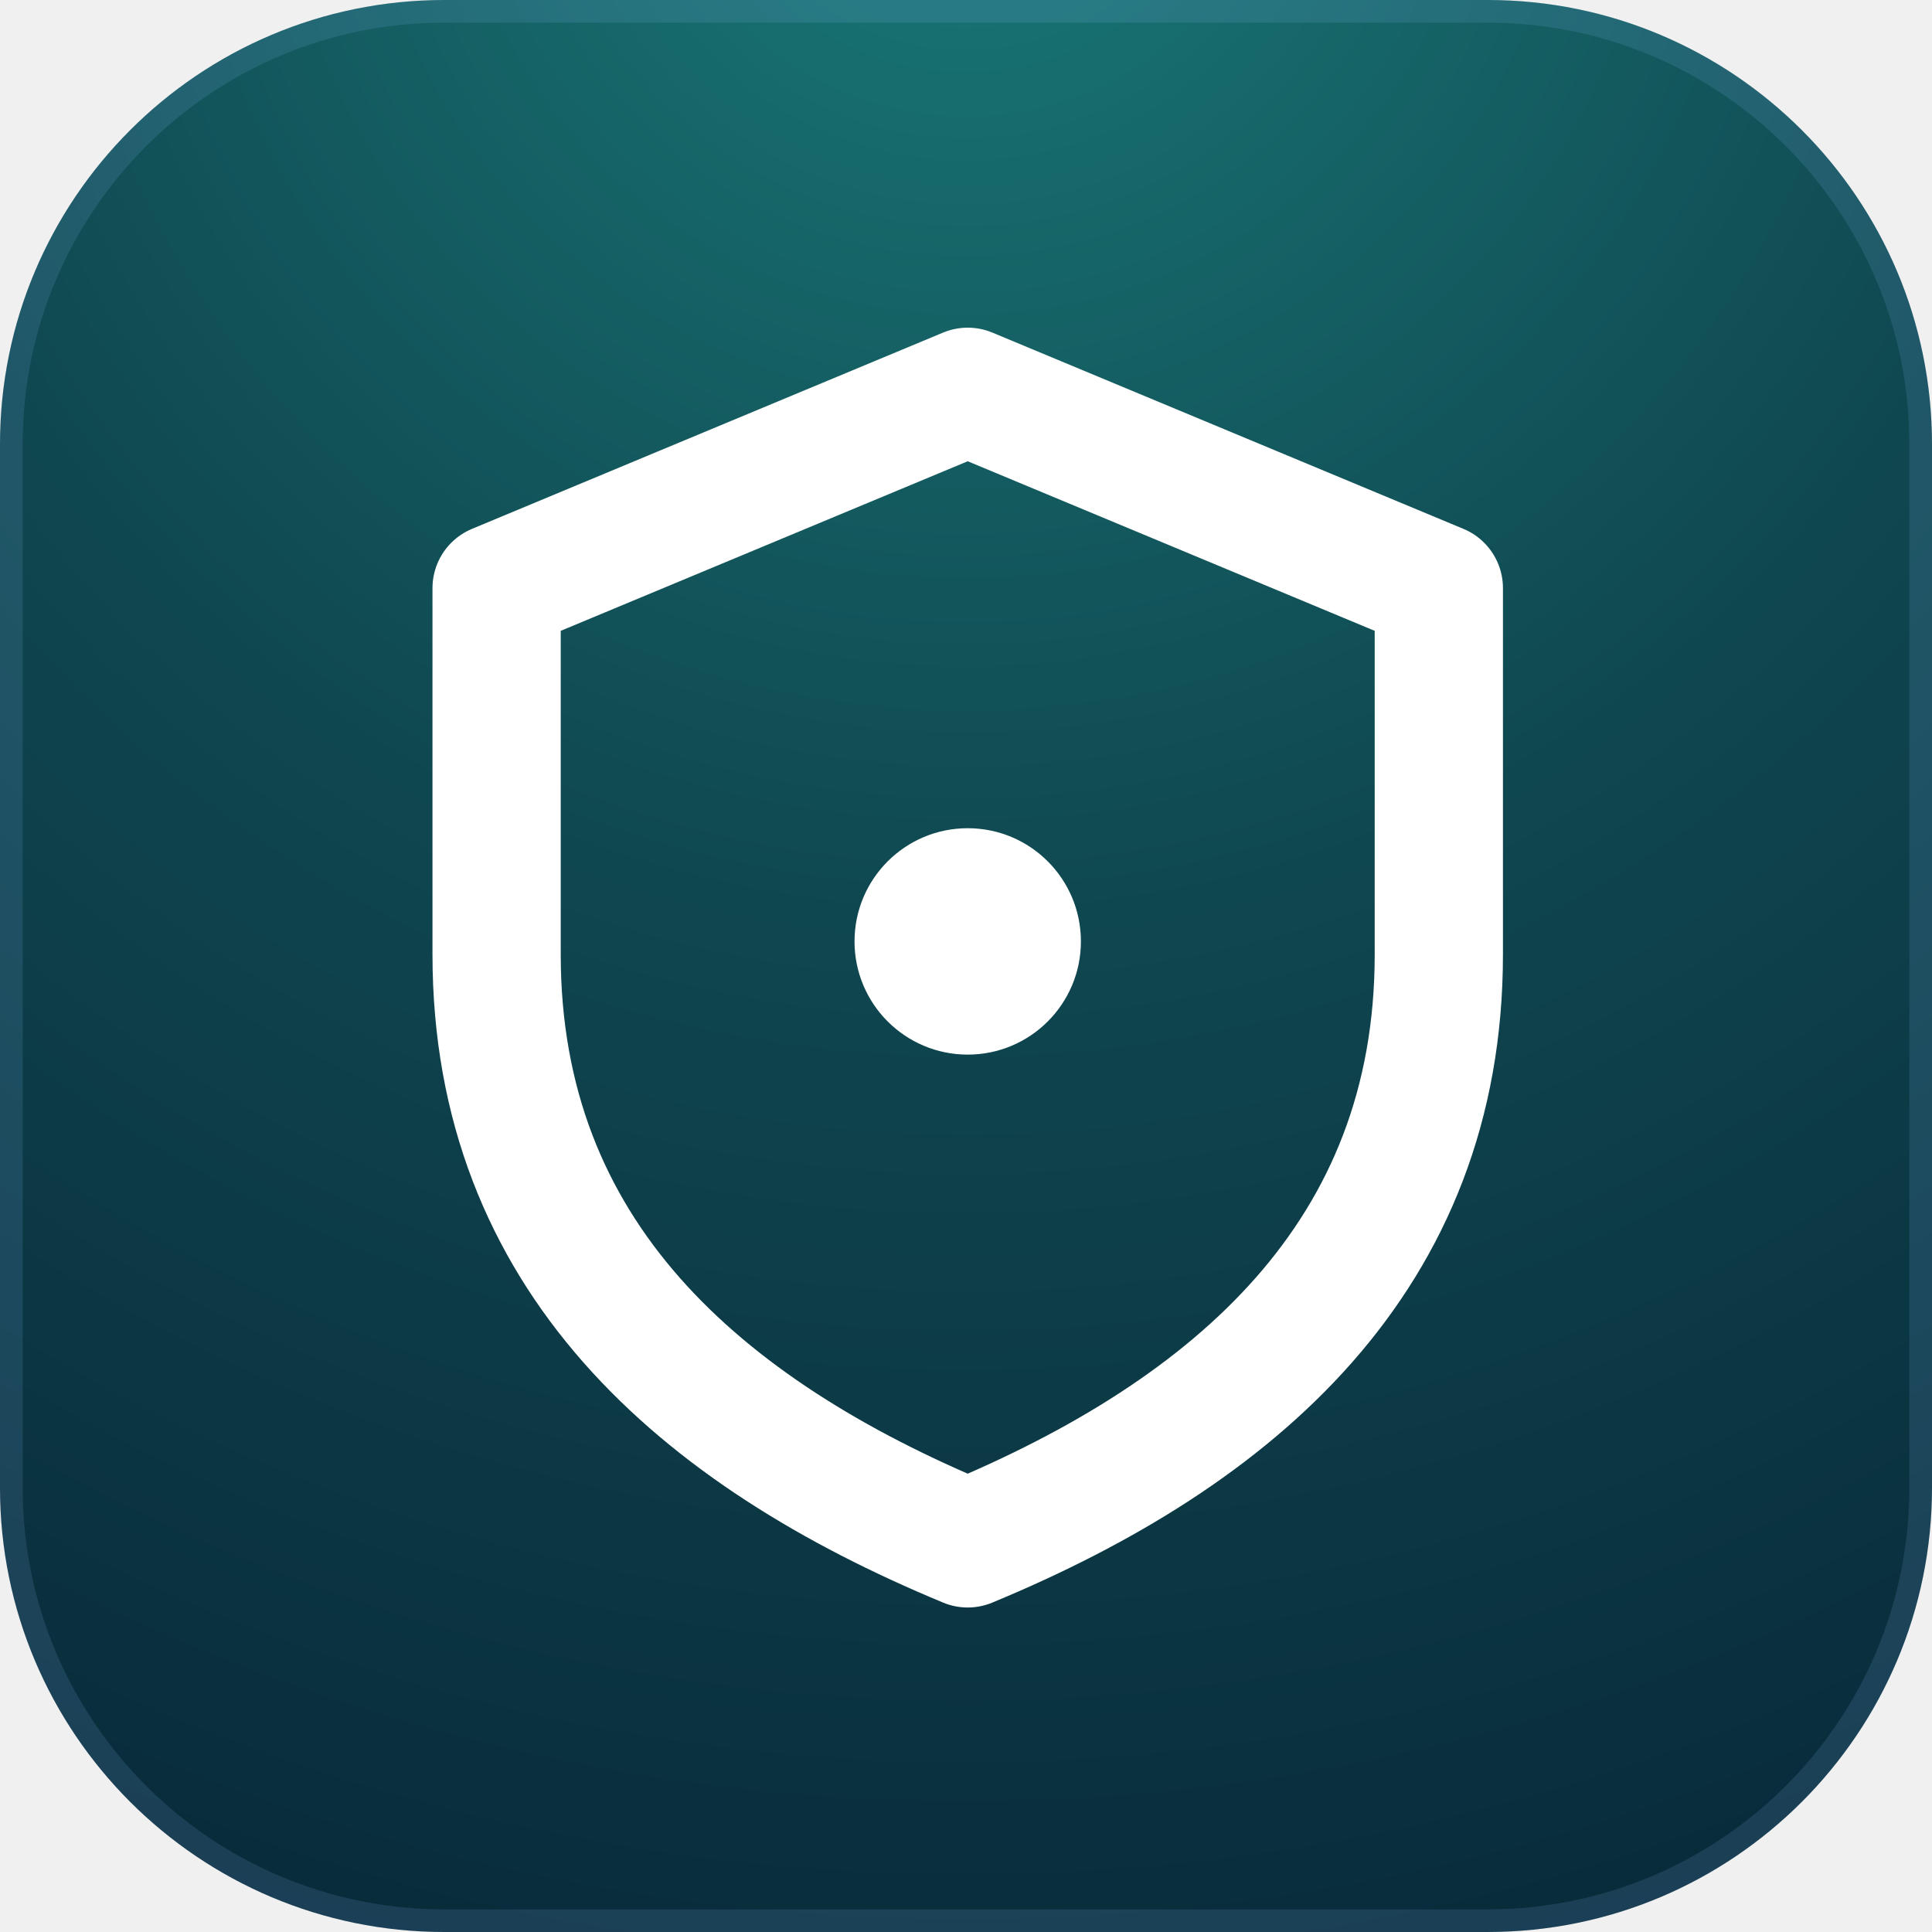
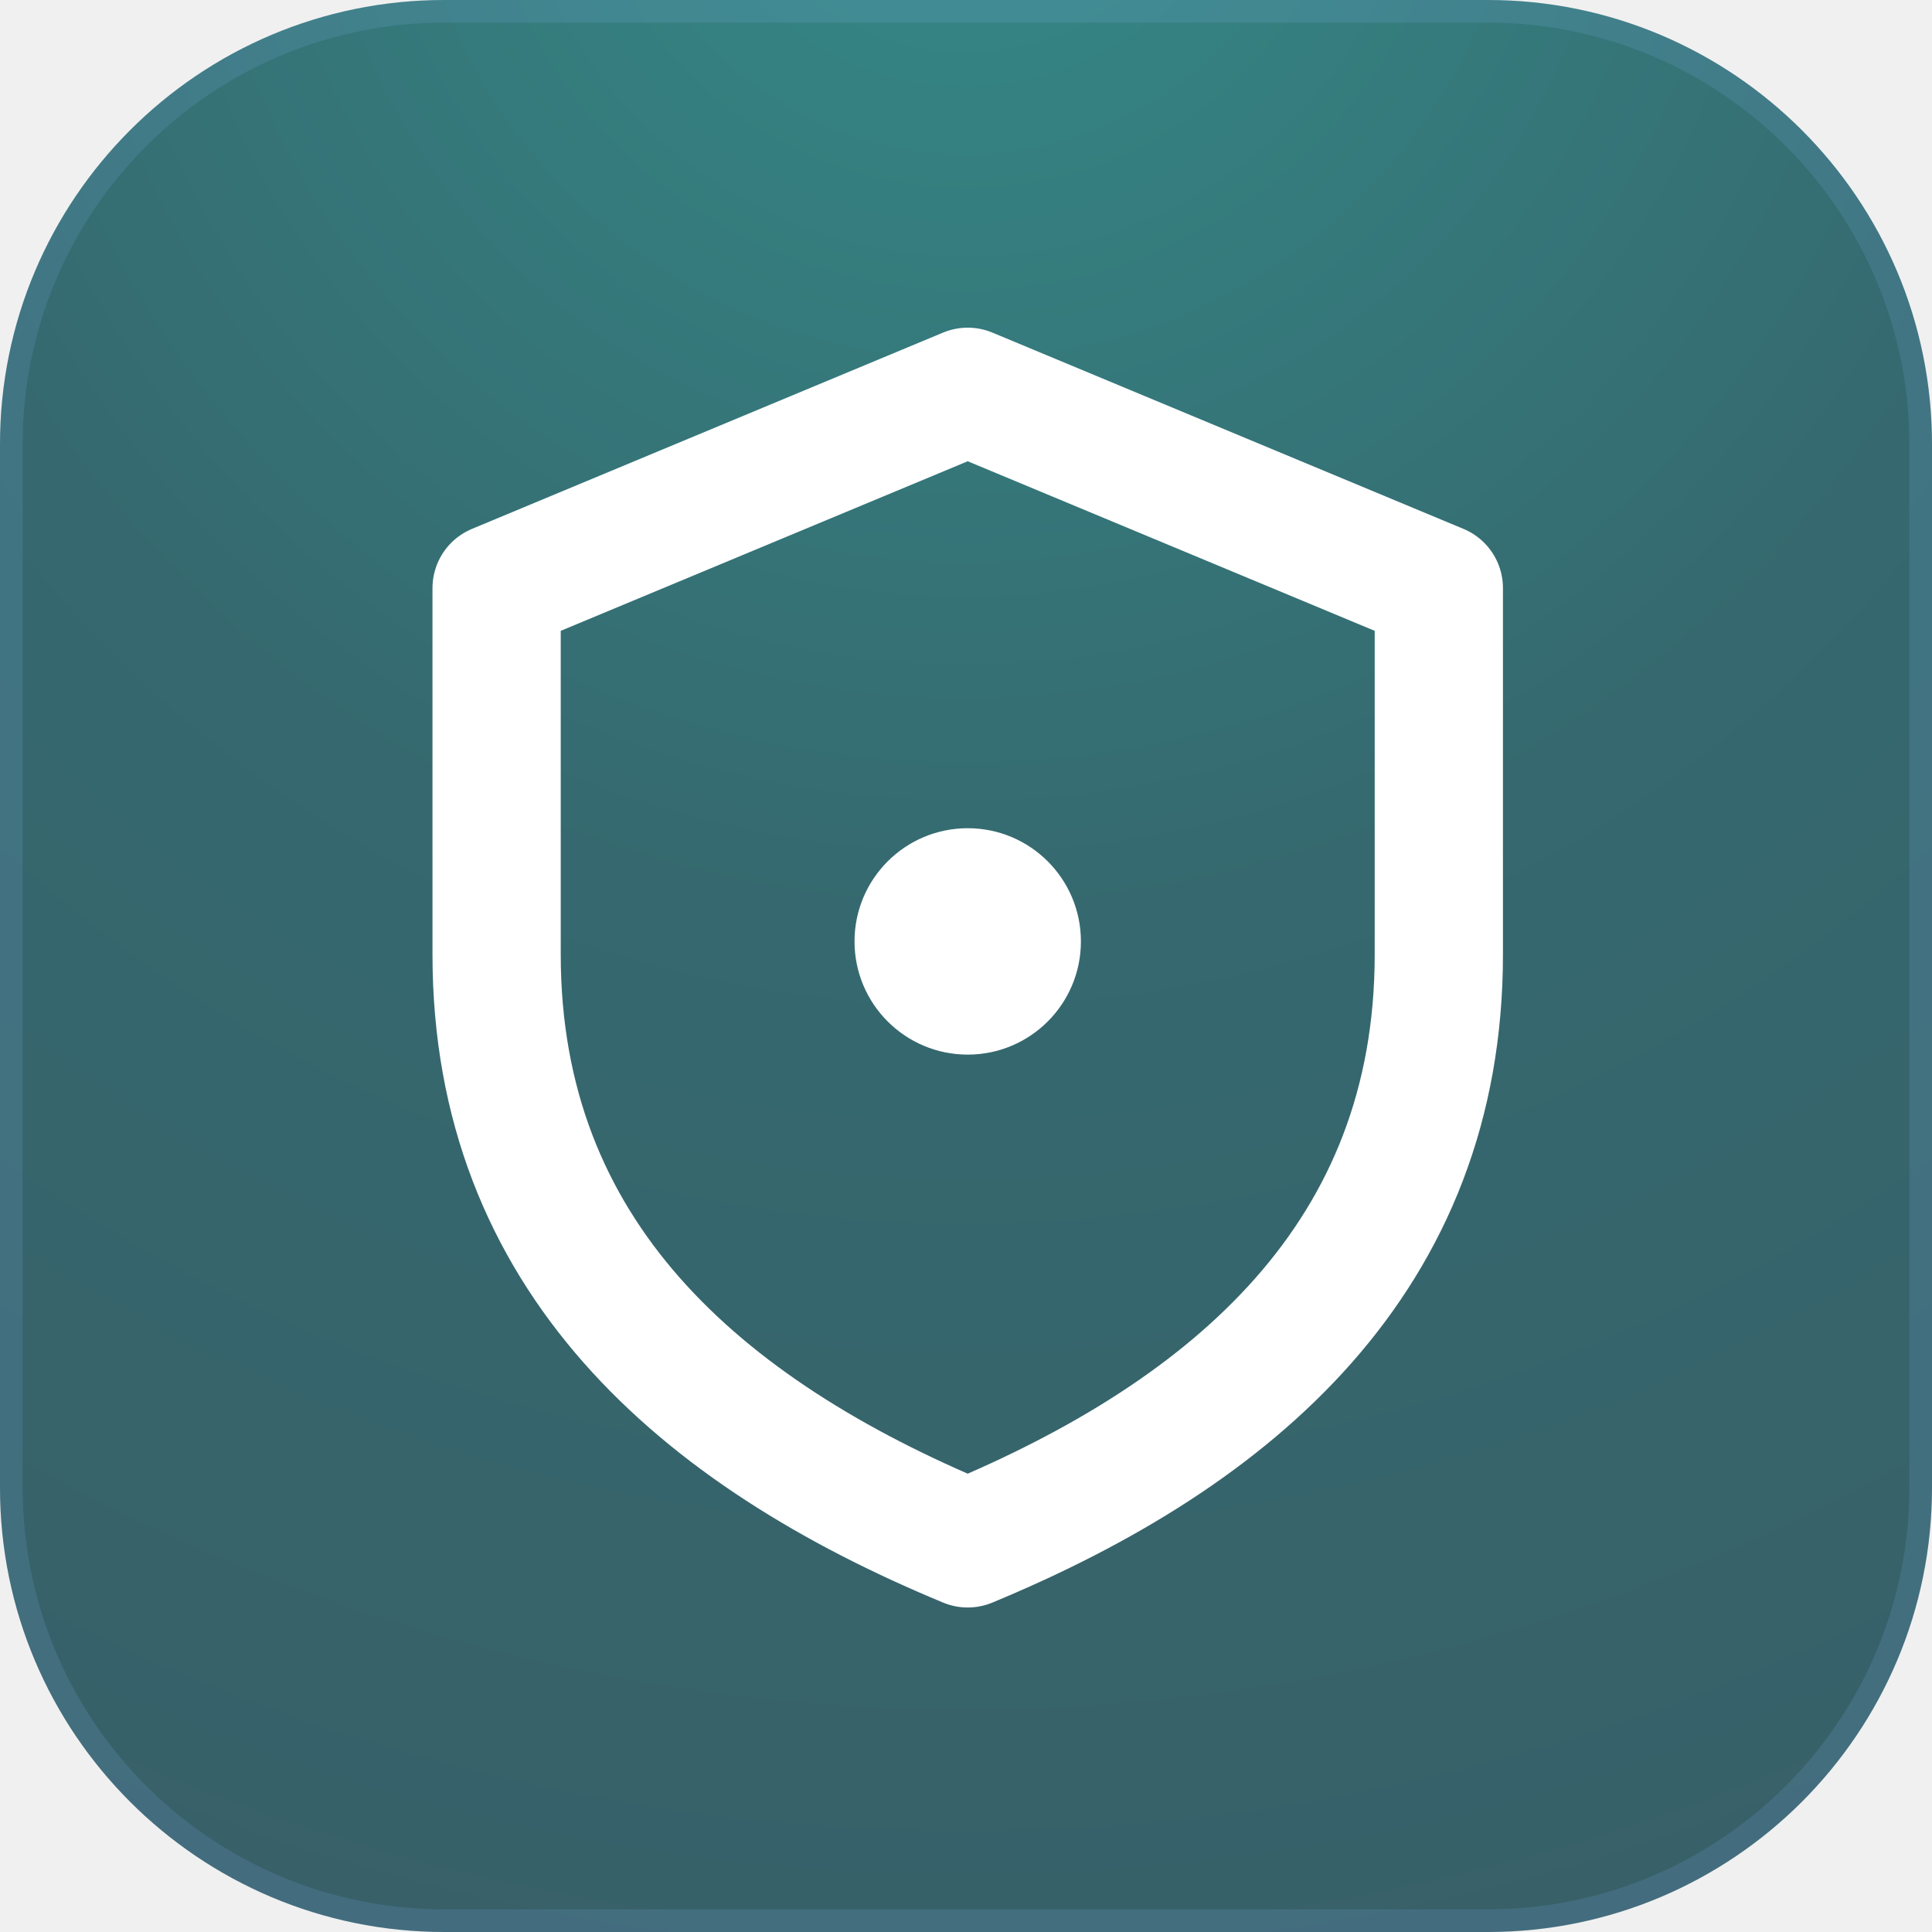
<svg xmlns="http://www.w3.org/2000/svg" viewBox="0 0 256 256">
  <defs>
    <radialGradient id="bg" cx="0.5" cy="-0.1" r="1.2">
-       <stop offset="0" stop-color="#1a7a78" />
-       <stop offset="0.48" stop-color="#0f4750" />
-       <stop offset="1" stop-color="#082838" />
+       <stop offset="0" stop-color="#358a88" />
+       <stop offset="0.48" stop-color="#35696f" />
+       <stop offset="1" stop-color="#385f68" />
    </radialGradient>
  </defs>
  <rect width="256" height="256" rx="58.88" fill="url(#bg)" />
  <rect x="1.5" y="1.5" width="253" height="253" rx="57.38" fill="none" stroke="#8cbeff" stroke-opacity="0.14" stroke-width="3" />
  <g transform="translate(17.0 17.0) scale(0.867)">
    <g transform="translate(0.29 -1.73)" data-centre="1">
      <path d="M128 42 L200 72 V128 c0 46 -31 73 -72 90 c-41 -17 -72 -44 -72 -90 V72 Z" fill="none" stroke="#ffffff" stroke-width="19.6" stroke-linejoin="round" />
      <circle cx="128" cy="126" r="17.3" fill="#ffffff" />
    </g>
  </g>
</svg>
